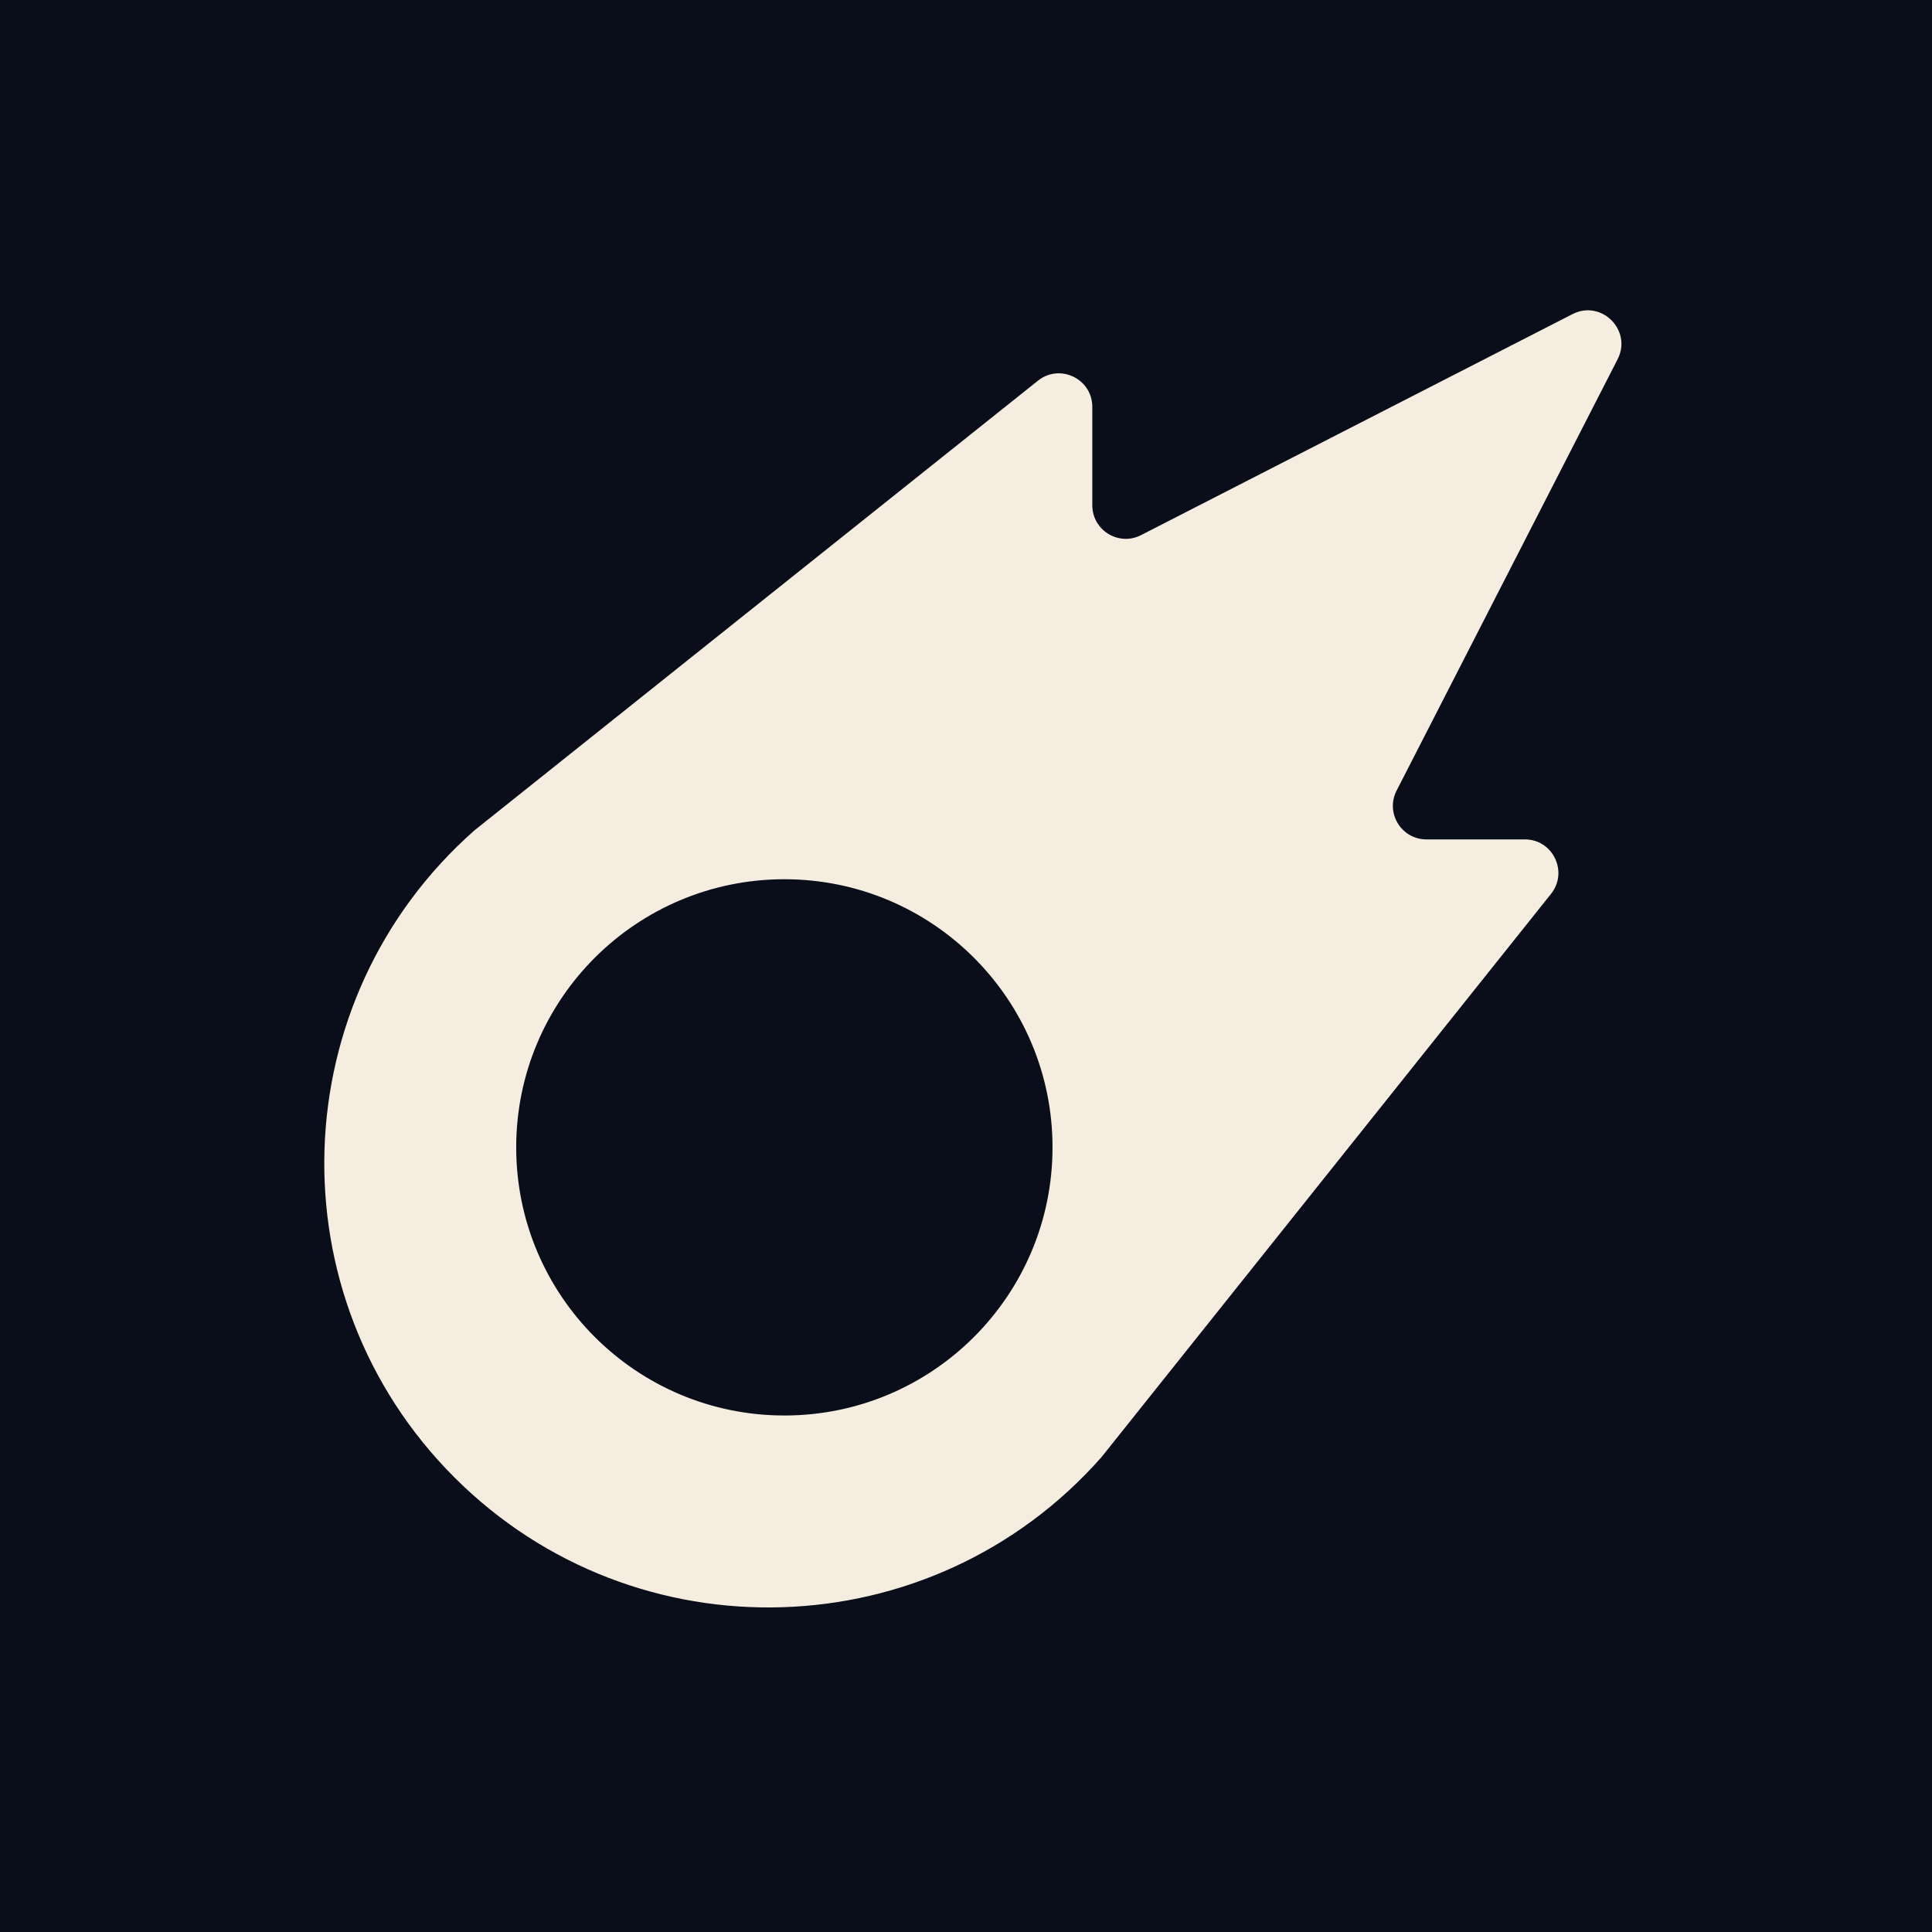
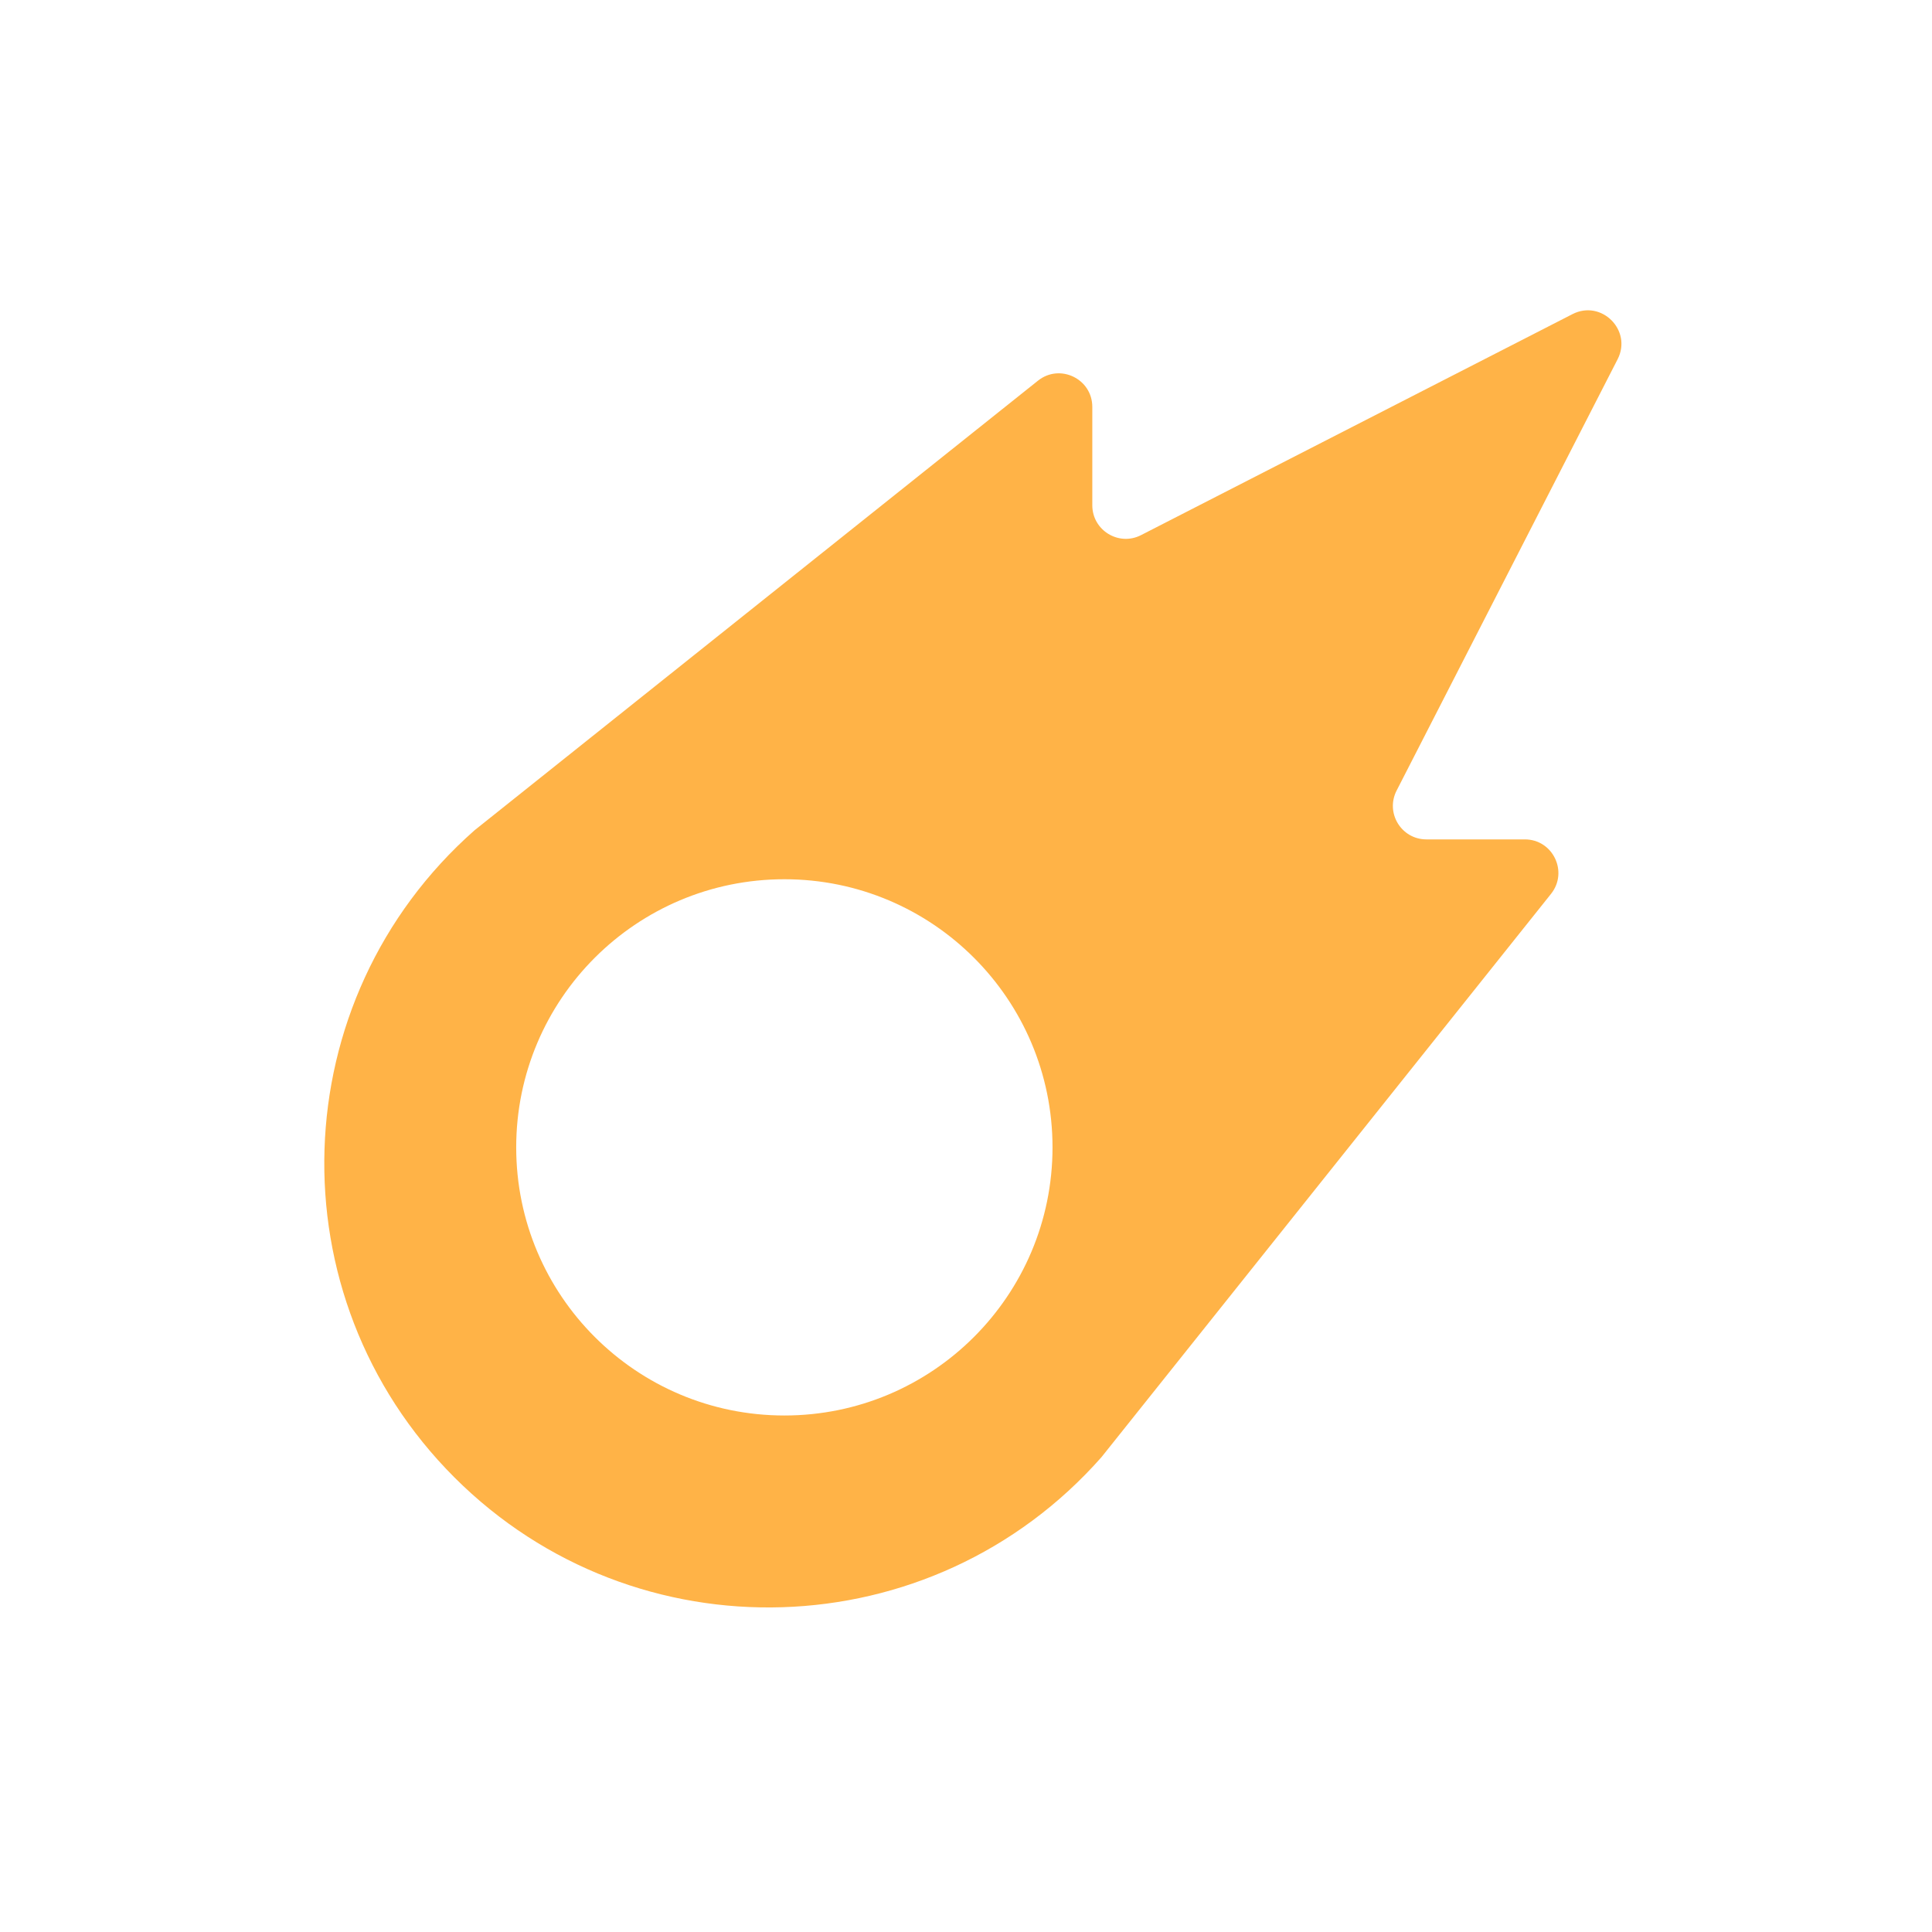
<svg xmlns="http://www.w3.org/2000/svg" viewBox="0 0 32 32" width="512" height="512">
-   <rect width="32" height="32" fill="#0A0E1A" />
+   <rect width="32" height="32" fill="#FFFFFF" />
  <g transform="translate(5 5)">
-     <path d="M13.092 3.369V1.74C13.092 1.274 12.554 1.015 12.191 1.306L2.86 8.752C-0.321 11.559 -0.475 16.469 2.526 19.47C5.526 22.47 10.436 22.317 13.244 19.135L20.69 9.805C20.98 9.441 20.721 8.903 20.256 8.903H18.626C18.211 8.903 17.943 8.465 18.132 8.095L21.793 0.95C22.038 0.471 21.525 -0.043 21.045 0.203L13.9 3.863C13.531 4.053 13.092 3.784 13.092 3.369ZM7.992 18.445C5.539 18.445 3.55 16.457 3.55 14.004C3.55 11.551 5.539 9.563 7.992 9.563C10.444 9.563 12.433 11.551 12.433 14.004C12.433 16.457 10.444 18.445 7.992 18.445Z" fill="#F4EDE0" />
+     <path d="M13.092 3.369V1.74C13.092 1.274 12.554 1.015 12.191 1.306L2.86 8.752C-0.321 11.559 -0.475 16.469 2.526 19.47C5.526 22.47 10.436 22.317 13.244 19.135L20.69 9.805C20.98 9.441 20.721 8.903 20.256 8.903H18.626C18.211 8.903 17.943 8.465 18.132 8.095L21.793 0.95C22.038 0.471 21.525 -0.043 21.045 0.203L13.9 3.863C13.531 4.053 13.092 3.784 13.092 3.369ZM7.992 18.445C5.539 18.445 3.55 16.457 3.55 14.004C3.55 11.551 5.539 9.563 7.992 9.563C10.444 9.563 12.433 11.551 12.433 14.004C12.433 16.457 10.444 18.445 7.992 18.445Z" fill="#FFB347" />
  </g>
</svg>
